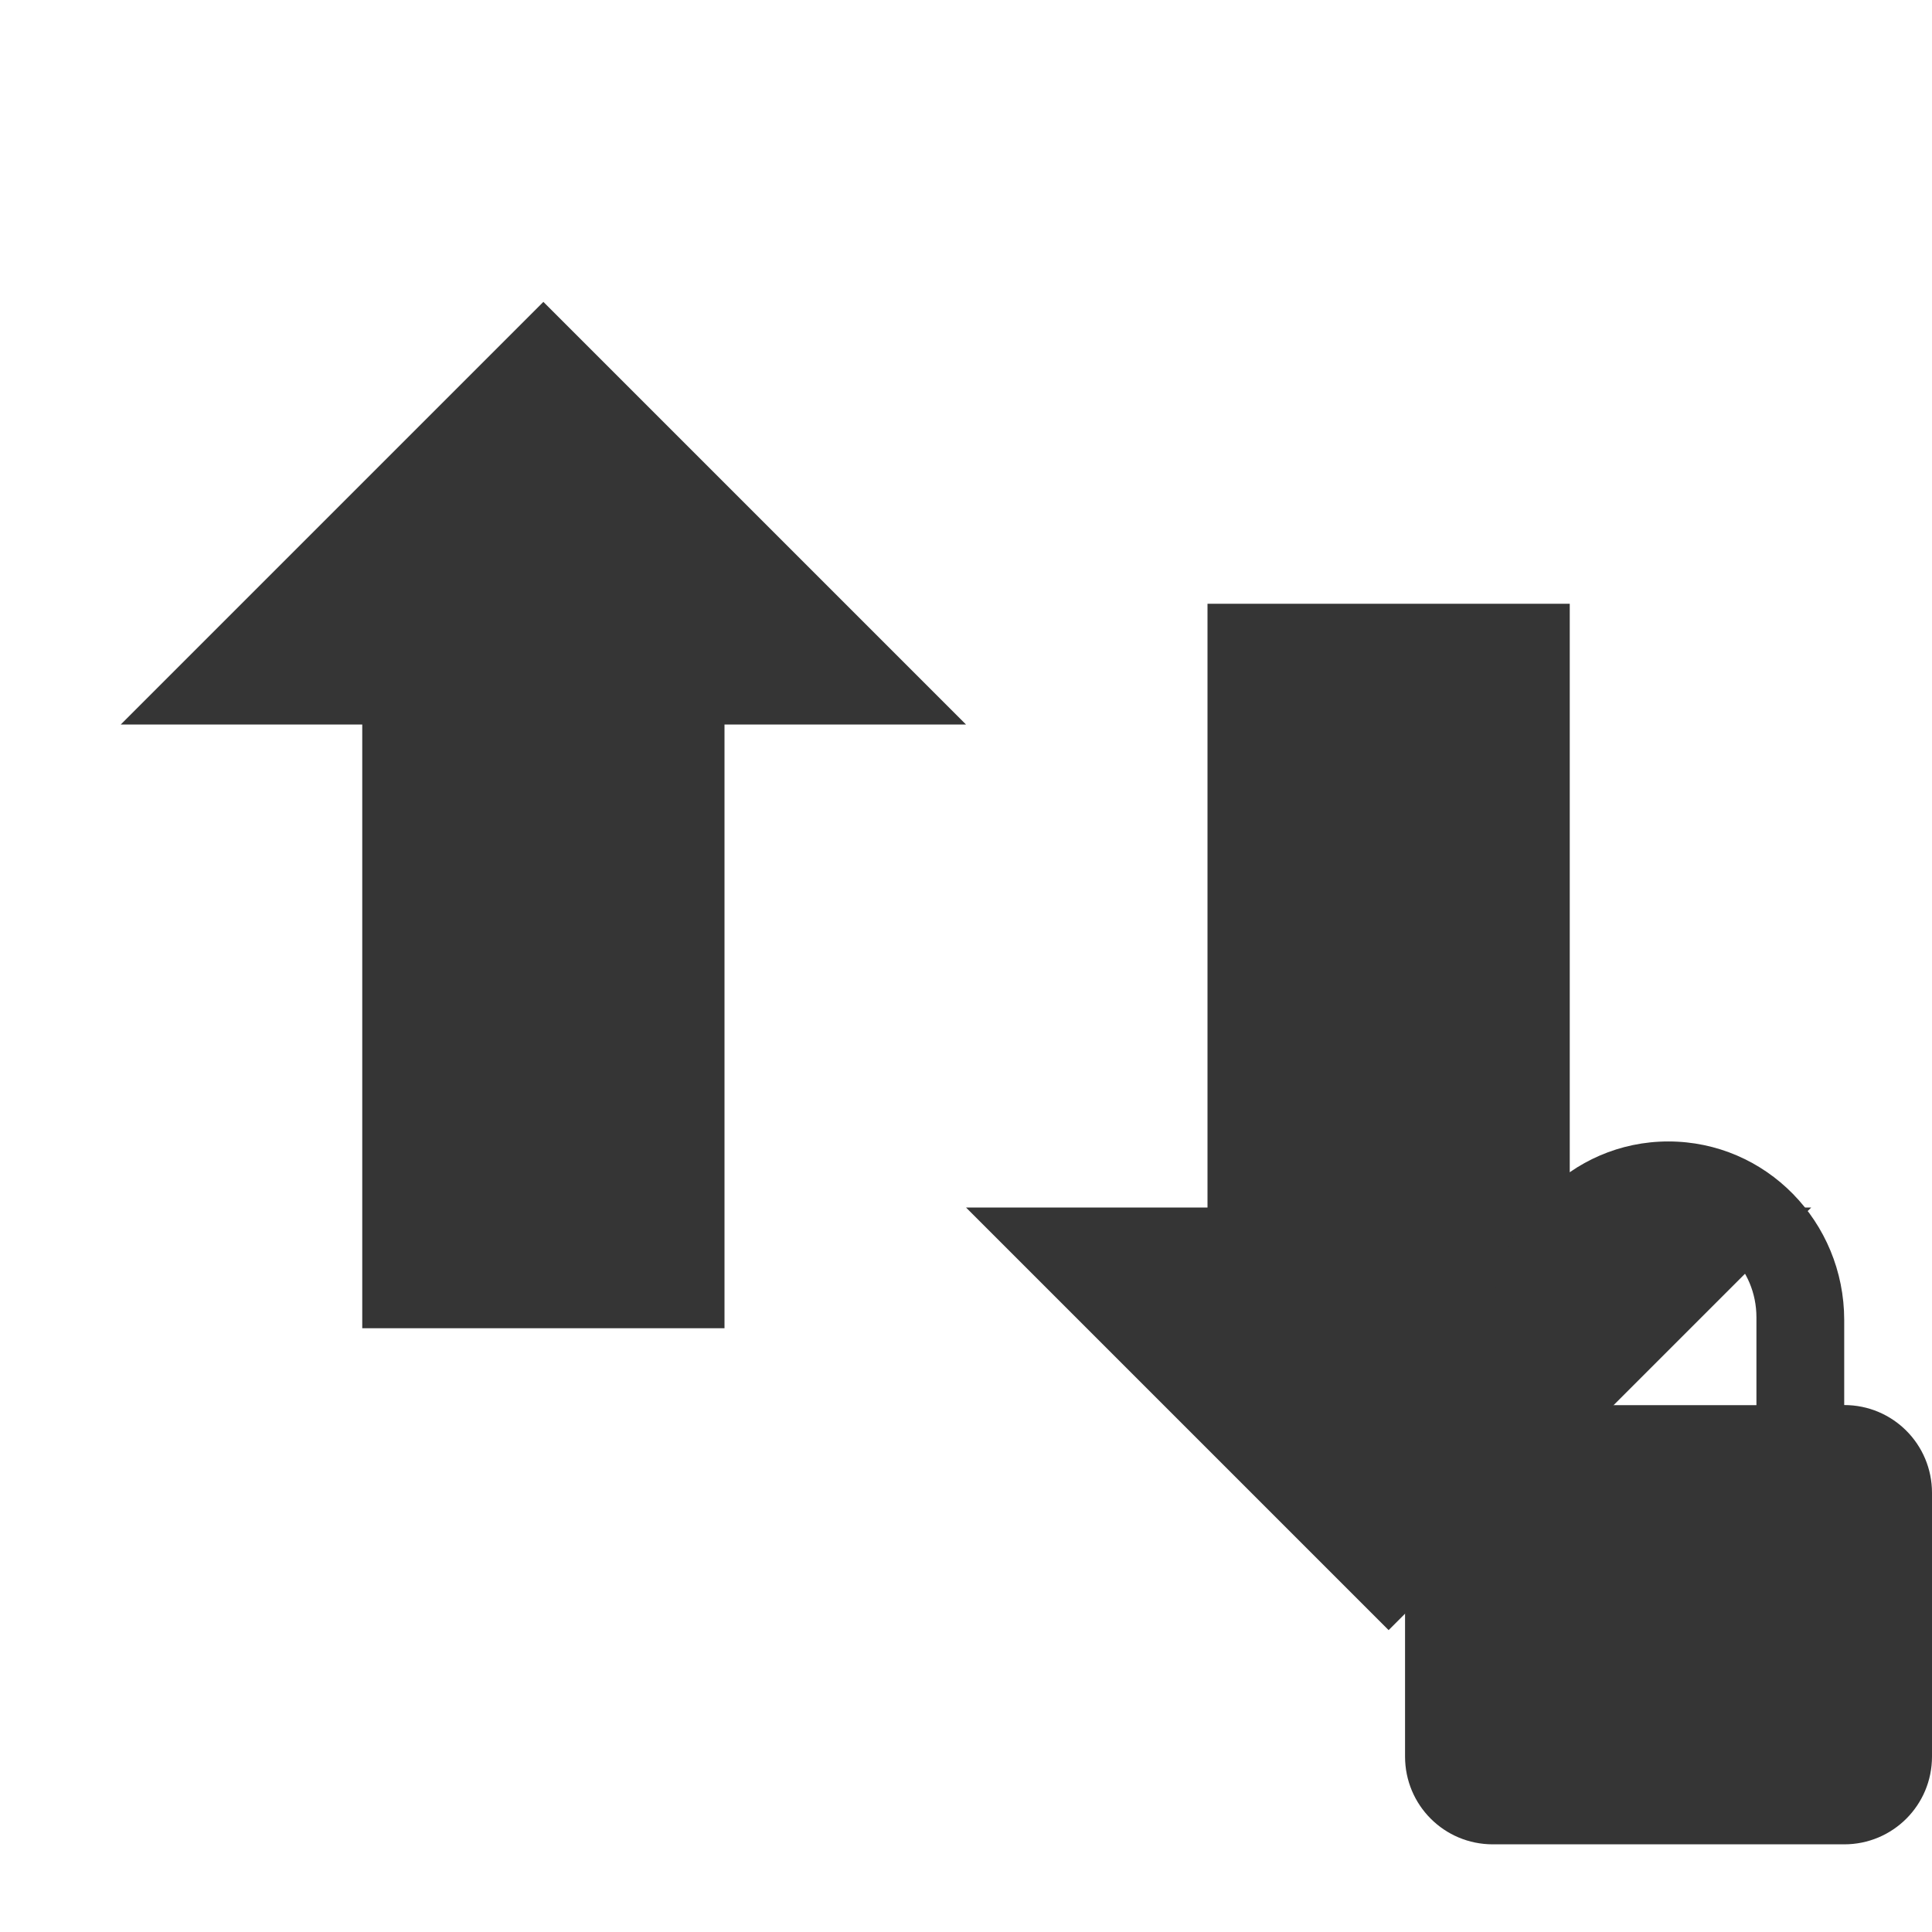
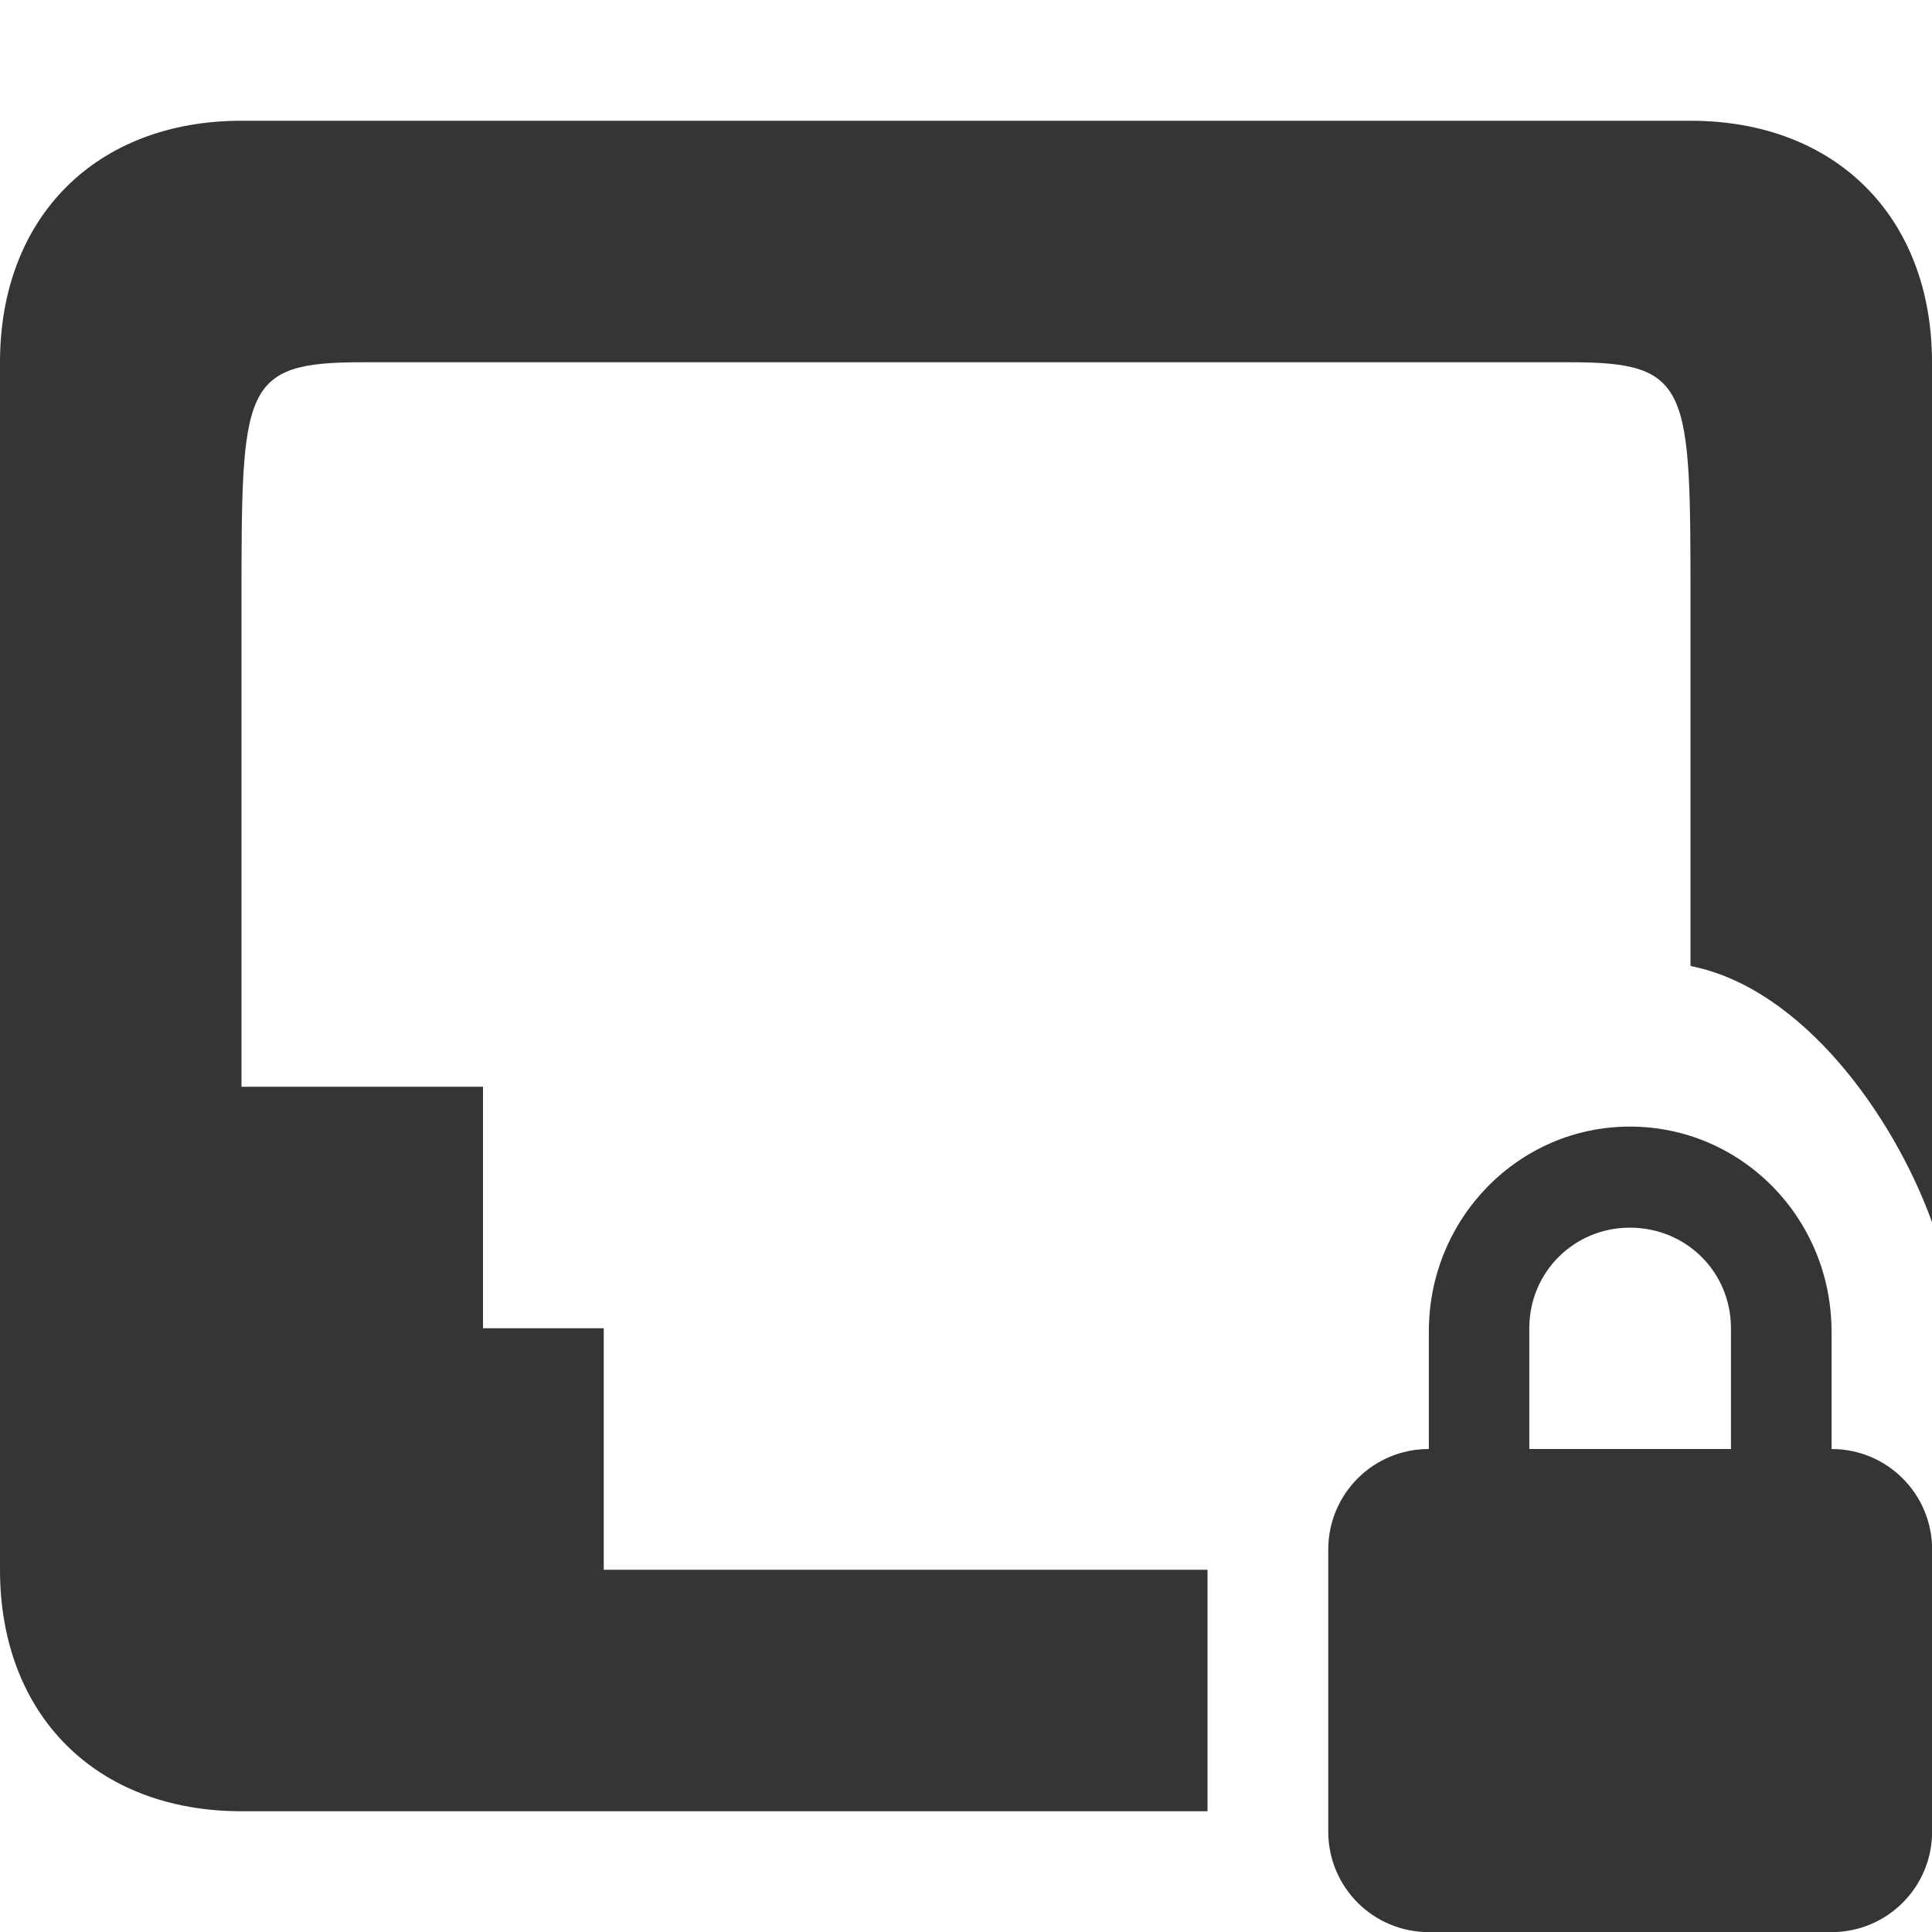
<svg xmlns="http://www.w3.org/2000/svg" viewBox="0 0 16 16">
-   <path d="m 8 6 -3.5 -3.5 -3.5 3.5 2 0 l 0 5 3 0 0 -5 z" style="fill:#353535;fill-opacity:1;fill-rule:evenodd" />
-   <path d="m 8 10 3.5 3.5 3.5 -3.5 l -2 0 0 -5 -3 0 l 0 5 z" style="fill:#353535;fill-opacity:1;fill-rule:evenodd" />
-   <path d="m 13.816 9.453 c -0.805 0 -1.453 0.664 -1.453 1.48 l 0 0.703 c -0.402 0 -0.727 0.324 -0.727 0.727 l 0 2.184 c 0 0.402 0.324 0.727 0.727 0.727 l 2.91 0 c 0.402 0 0.727 -0.324 0.727 -0.727 l 0 -2.184 c 0 -0.402 -0.324 -0.727 -0.727 -0.727 l 0 -0.703 c 0 -0.816 -0.648 -1.48 -1.457 -1.48 m 0 0.73 c 0.406 0 0.73 0.32 0.73 0.727 l 0 0.727 l -1.457 0 l 0 -0.727 c 0 -0.406 0.324 -0.727 0.727 -0.727 Z" style="fill:#353535;fill-opacity:1" />
+   <path style="fill:#353535;fill-opacity:1;color:#bebebe" d="m 2 1 c -1.203 0 -2 0.797 -2 2 l 0 10 c 0 1.202 0.795 2 2 2 l 8 0 0 -2 l -5 0 0 -2 -1 0 0 -2 -2 0 0 -4 c 0 -1.797 0 -2 1 -2 l 10 0 c 1 0 1 0.2 1 2 l 0 3 c 0.93 0.183 1.683 1.244 2 2.121 l 0 -7.121 c 0 -1.203 -0.797 -2 -2 -2 z" />
+   <path style="fill:#353535;fill-opacity:1;stroke:none" d="m 13.498 9.33 c -0.922 0 -1.665 0.761 -1.665 1.697 l 0 0.973 c -0.461 0 -0.833 0.372 -0.833 0.833 l 0 2.335 c 0 0.461 0.372 0.833 0.833 0.833 l 3.335 0 c 0.461 0 0.833 -0.372 0.833 -0.833 l 0 -2.335 c 0 -0.461 -0.372 -0.833 -0.833 -0.833 l 0 -0.973 c 0 -0.936 -0.743 -1.697 -1.67 -1.697 z m 0 0.837 c 0.466 0 0.837 0.367 0.837 0.833 l 0 1 -1.67 0 0 -1 c 0 -0.466 0.372 -0.833 0.833 -0.833 z" />
</svg>
